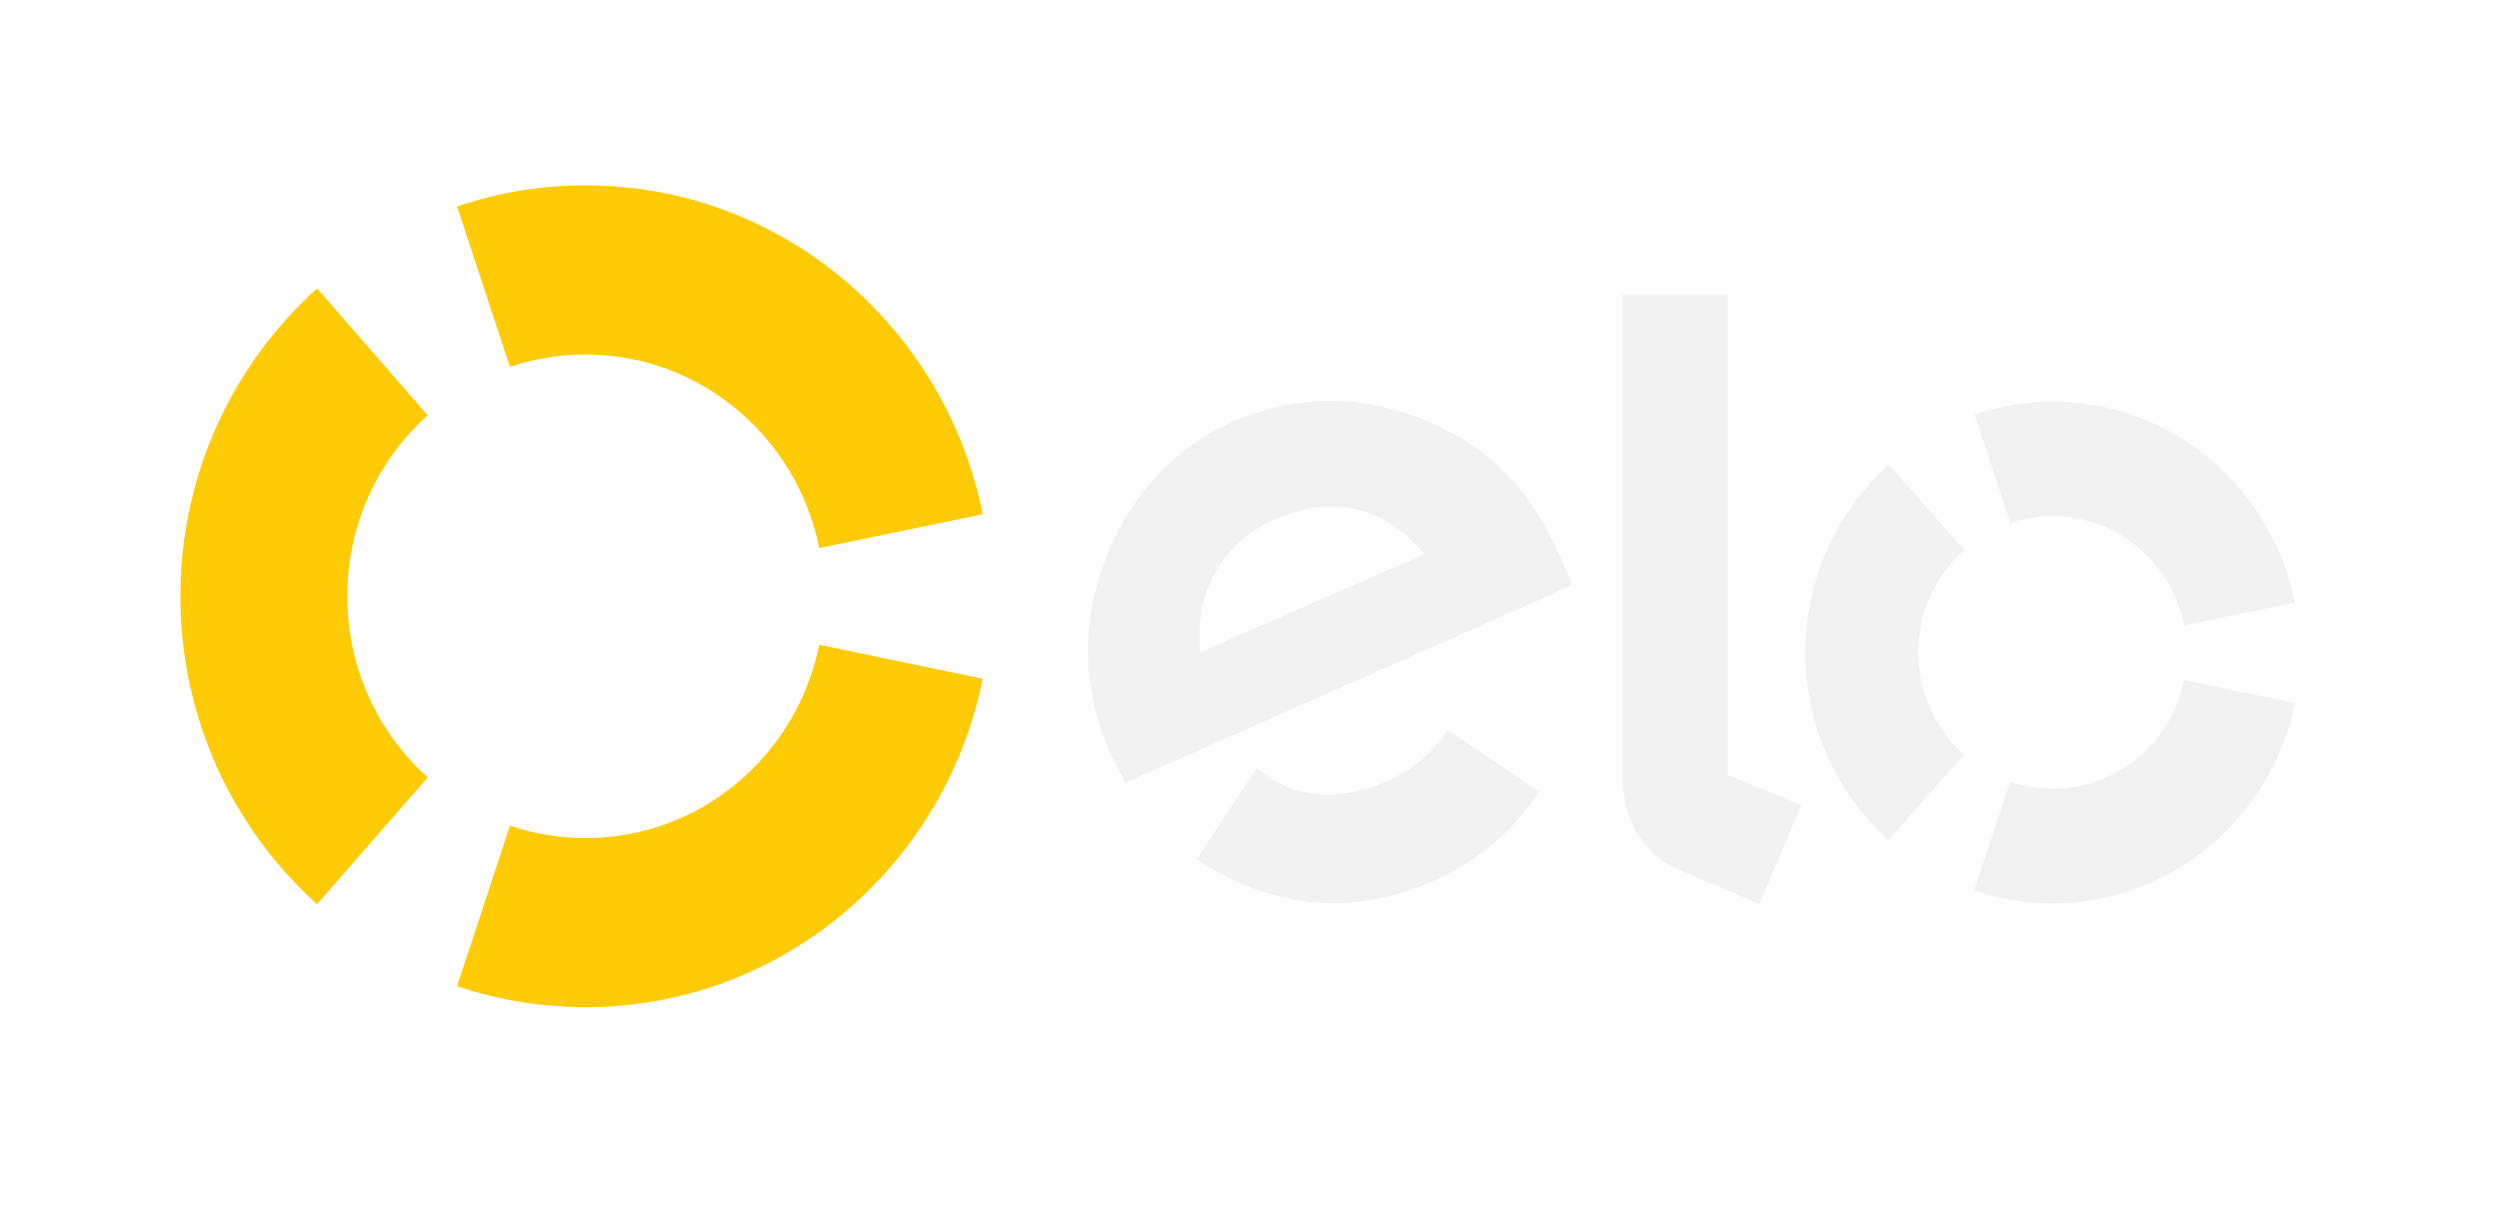
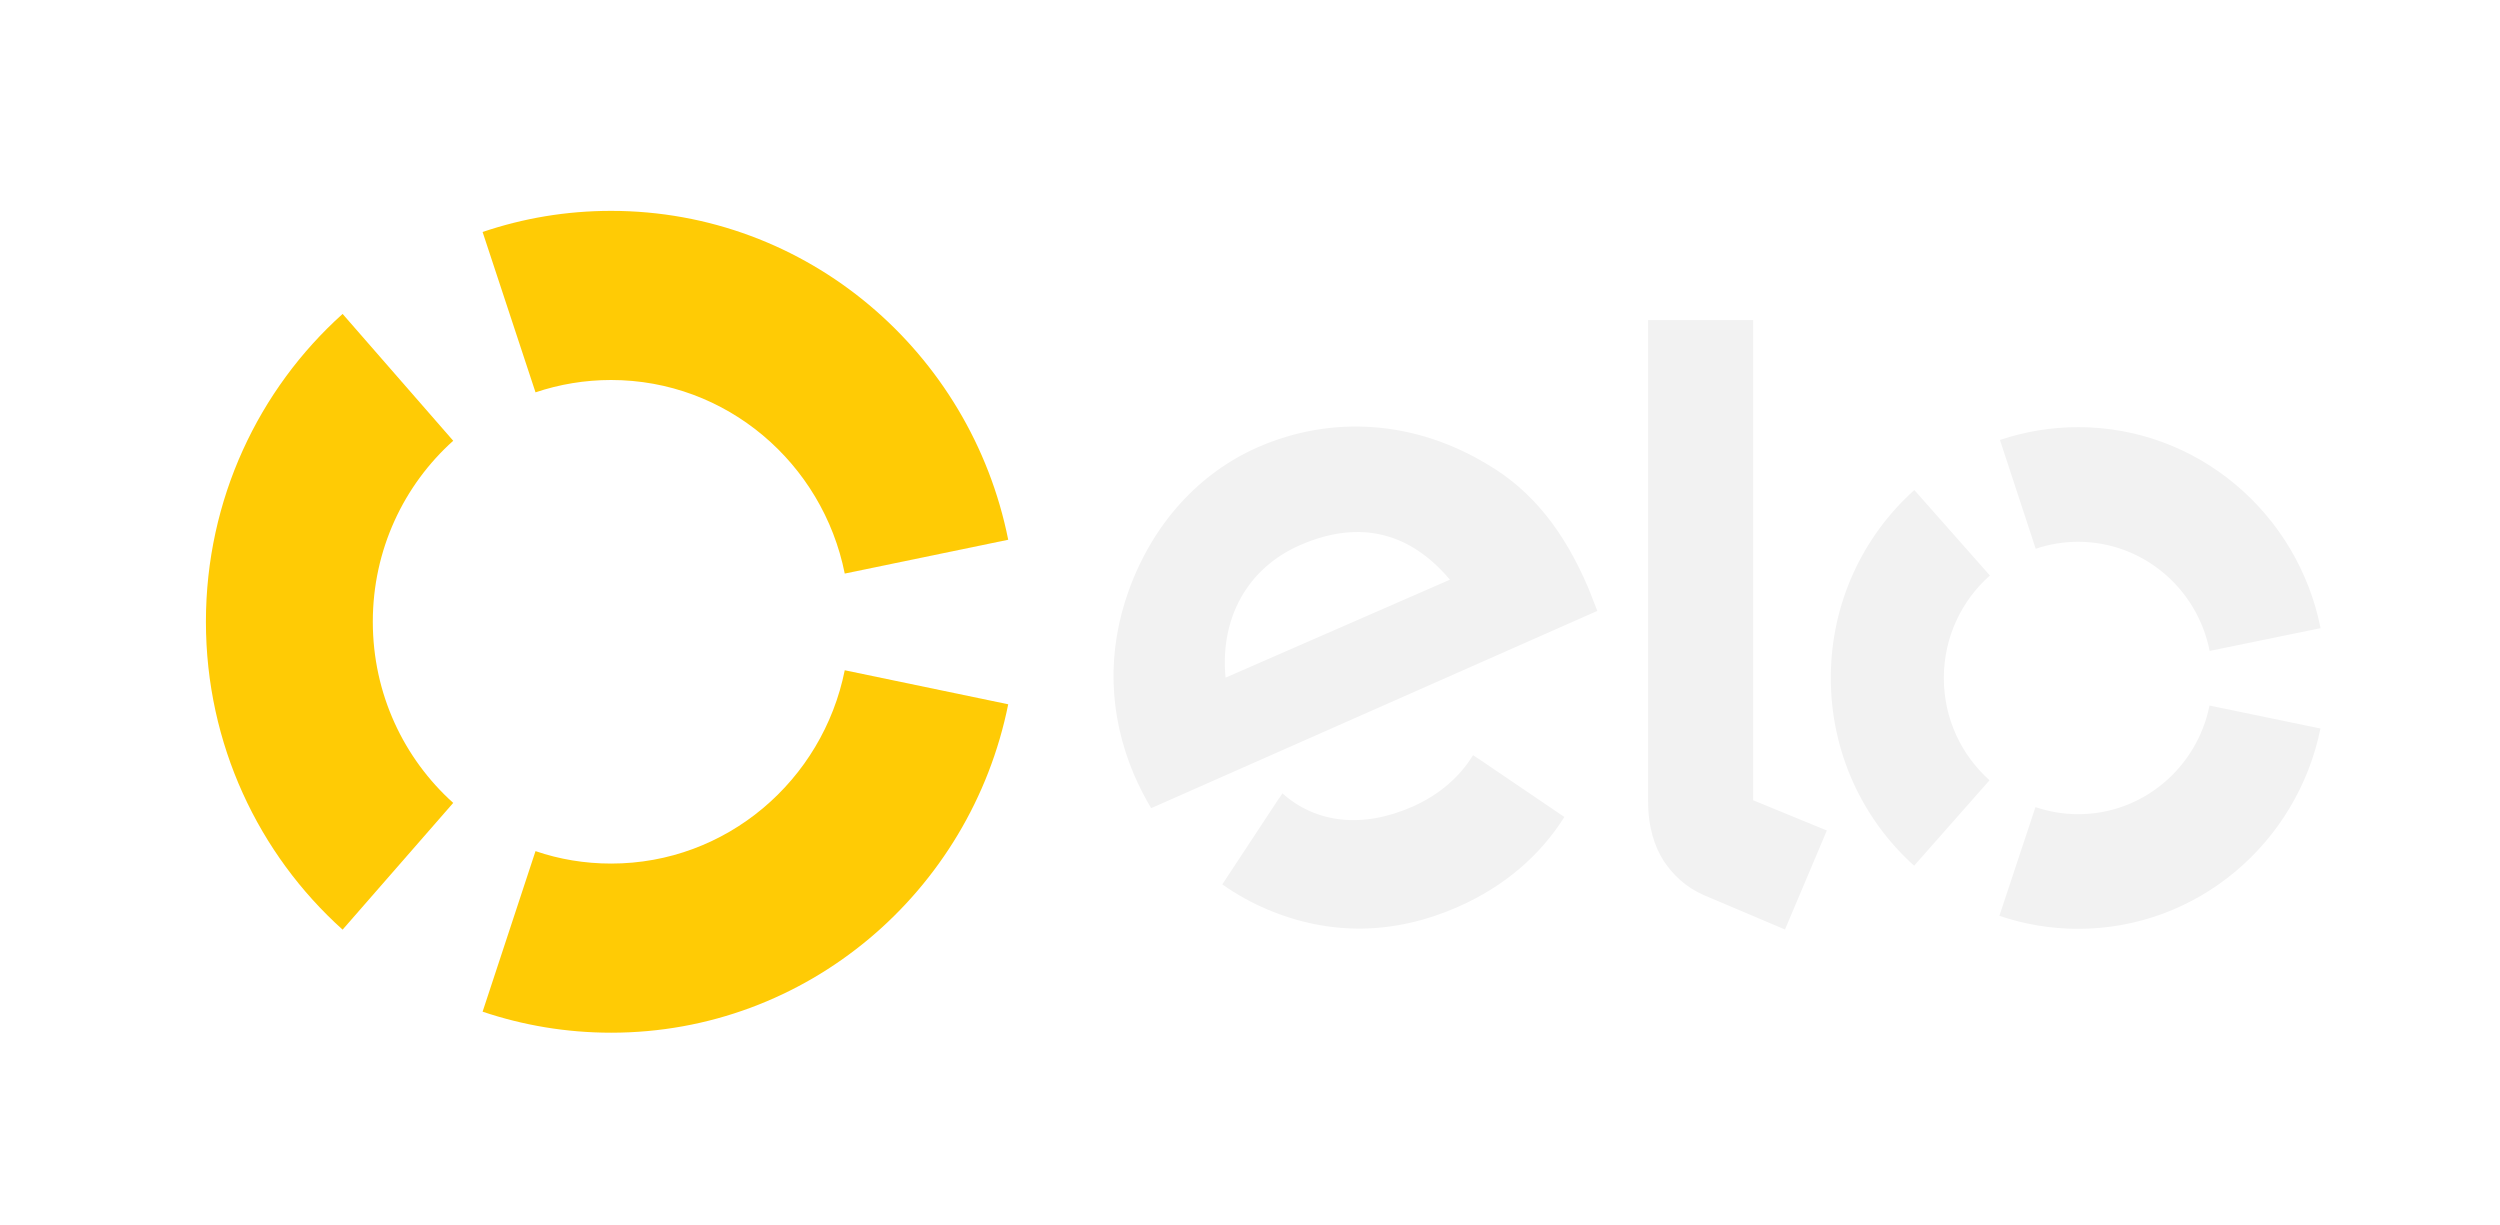
<svg xmlns="http://www.w3.org/2000/svg" width="49" height="24" viewBox="0 0 49 24" fill="none">
-   <path d="M9.996 7.191C10.463 7.033 10.961 6.949 11.477 6.949C13.738 6.949 15.625 8.577 16.057 10.742L19.261 10.079C18.527 6.402 15.32 3.633 11.477 3.633C10.596 3.633 9.752 3.778 8.959 4.048L9.996 7.191Z" fill="#FFCB05" />
-   <path d="M6.215 17.722L8.383 15.237C7.416 14.368 6.807 13.1 6.807 11.686C6.807 10.274 7.416 9.006 8.383 8.139L6.215 5.653C4.573 7.13 3.536 9.286 3.536 11.686C3.536 14.089 4.573 16.245 6.215 17.722" fill="#FFCB05" />
-   <path d="M16.057 12.637C15.623 14.8 13.738 16.426 11.479 16.426C10.961 16.426 10.461 16.342 9.996 16.182L8.959 19.329C9.752 19.596 10.598 19.741 11.479 19.741C15.318 19.741 18.523 16.977 19.261 13.304L16.057 12.637Z" fill="#FFCB05" />
-   <path d="M22.063 15.341C21.957 15.168 21.816 14.892 21.729 14.688C21.221 13.493 21.198 12.256 21.625 11.07C22.096 9.768 22.996 8.773 24.16 8.264C25.622 7.626 27.238 7.75 28.64 8.594C29.529 9.111 30.16 9.911 30.639 11.043C30.699 11.188 30.753 11.341 30.807 11.474L22.063 15.341ZM24.983 10.184C23.944 10.637 23.409 11.625 23.521 12.782L27.918 10.862C27.161 9.961 26.178 9.663 24.983 10.184V10.184ZM28.465 14.362C28.463 14.362 28.463 14.364 28.463 14.364L28.372 14.301C28.109 14.732 27.7 15.084 27.184 15.311C26.201 15.744 25.29 15.633 24.635 15.05L24.575 15.143C24.575 15.143 24.575 15.141 24.573 15.141L23.457 16.834C23.735 17.03 24.031 17.194 24.342 17.326C25.574 17.846 26.835 17.821 28.078 17.274C28.976 16.878 29.681 16.277 30.162 15.513L28.465 14.362ZM33.862 5.773V15.185L35.306 15.778L34.486 17.718L32.894 17.044C32.537 16.887 32.292 16.647 32.109 16.375C31.933 16.1 31.803 15.719 31.803 15.21V5.773H33.862ZM37.599 12.789C37.599 11.987 37.95 11.268 38.502 10.78L37.021 9.105C36.017 10.005 35.384 11.32 35.384 12.784C35.382 14.251 36.015 15.568 37.017 16.468L38.495 14.793C37.946 14.303 37.599 13.588 37.599 12.789V12.789ZM40.229 15.458C39.939 15.458 39.657 15.408 39.395 15.319L38.688 17.451C39.172 17.615 39.688 17.705 40.227 17.705C42.571 17.707 44.526 16.02 44.981 13.78L42.807 13.329C42.56 14.547 41.501 15.46 40.229 15.458V15.458ZM40.235 7.872C39.698 7.872 39.182 7.961 38.699 8.123L39.4 10.256C39.663 10.168 39.943 10.119 40.233 10.119C41.507 10.121 42.569 11.038 42.809 12.258L44.983 11.813C44.537 9.568 42.581 7.874 40.235 7.872V7.872Z" fill="#F2F2F2" />
+   <path d="M10.496 7.69C10.963 7.533 11.461 7.448 11.977 7.448C14.238 7.448 16.125 9.077 16.557 11.242L19.761 10.579C19.027 6.902 15.82 4.133 11.977 4.133C11.096 4.133 10.252 4.278 9.459 4.547L10.496 7.69Z" fill="#FFCB05" />
+   <path d="M6.715 18.221L8.883 15.737C7.916 14.868 7.307 13.6 7.307 12.186C7.307 10.774 7.916 9.506 8.883 8.639L6.715 6.153C5.073 7.629 4.036 9.786 4.036 12.186C4.036 14.588 5.073 16.745 6.715 18.221" fill="#FFCB05" />
+   <path d="M16.557 13.137C16.123 15.3 14.238 16.926 11.979 16.926C11.461 16.926 10.961 16.842 10.496 16.682L9.459 19.829C10.252 20.096 11.098 20.241 11.979 20.241C15.818 20.241 19.023 17.477 19.761 13.804L16.557 13.137Z" fill="#FFCB05" />
+   <path d="M22.563 15.84C22.457 15.668 22.316 15.392 22.229 15.188C21.721 13.993 21.698 12.756 22.125 11.57C22.596 10.268 23.496 9.273 24.66 8.763C26.122 8.126 27.738 8.25 29.14 9.094C30.029 9.611 30.66 10.411 31.139 11.543C31.199 11.688 31.253 11.841 31.307 11.974L22.563 15.84ZM25.483 10.684C24.444 11.136 23.909 12.125 24.021 13.282L28.418 11.362C27.661 10.461 26.678 10.162 25.483 10.684V10.684ZM28.965 14.862C28.963 14.862 28.963 14.864 28.963 14.864L28.872 14.801C28.609 15.232 28.2 15.584 27.684 15.811C26.701 16.244 25.79 16.133 25.135 15.55L25.075 15.643C25.075 15.643 25.075 15.64 25.073 15.64L23.957 17.334C24.235 17.53 24.531 17.694 24.842 17.826C26.074 18.346 27.335 18.321 28.578 17.774C29.476 17.378 30.181 16.776 30.662 16.013L28.965 14.862ZM34.362 6.273V15.685L35.806 16.278L34.986 18.218L33.394 17.544C33.037 17.387 32.792 17.147 32.609 16.875C32.433 16.6 32.303 16.219 32.303 15.71V6.273H34.362ZM38.099 13.289C38.099 12.487 38.45 11.768 39.002 11.28L37.521 9.605C36.517 10.505 35.884 11.82 35.884 13.284C35.882 14.751 36.515 16.067 37.517 16.968L38.995 15.293C38.446 14.803 38.099 14.088 38.099 13.289V13.289ZM40.729 15.958C40.439 15.958 40.157 15.908 39.895 15.819L39.188 17.95C39.672 18.114 40.188 18.205 40.727 18.205C43.071 18.207 45.026 16.52 45.481 14.279L43.307 13.829C43.06 15.047 42.001 15.96 40.729 15.958V15.958ZM40.735 8.372C40.198 8.372 39.682 8.461 39.199 8.623L39.9 10.756C40.163 10.667 40.443 10.619 40.733 10.619C42.007 10.621 43.069 11.538 43.309 12.758L45.483 12.312C45.037 10.068 43.081 8.374 40.735 8.372V8.372Z" fill="#F2F2F2" />
</svg>
